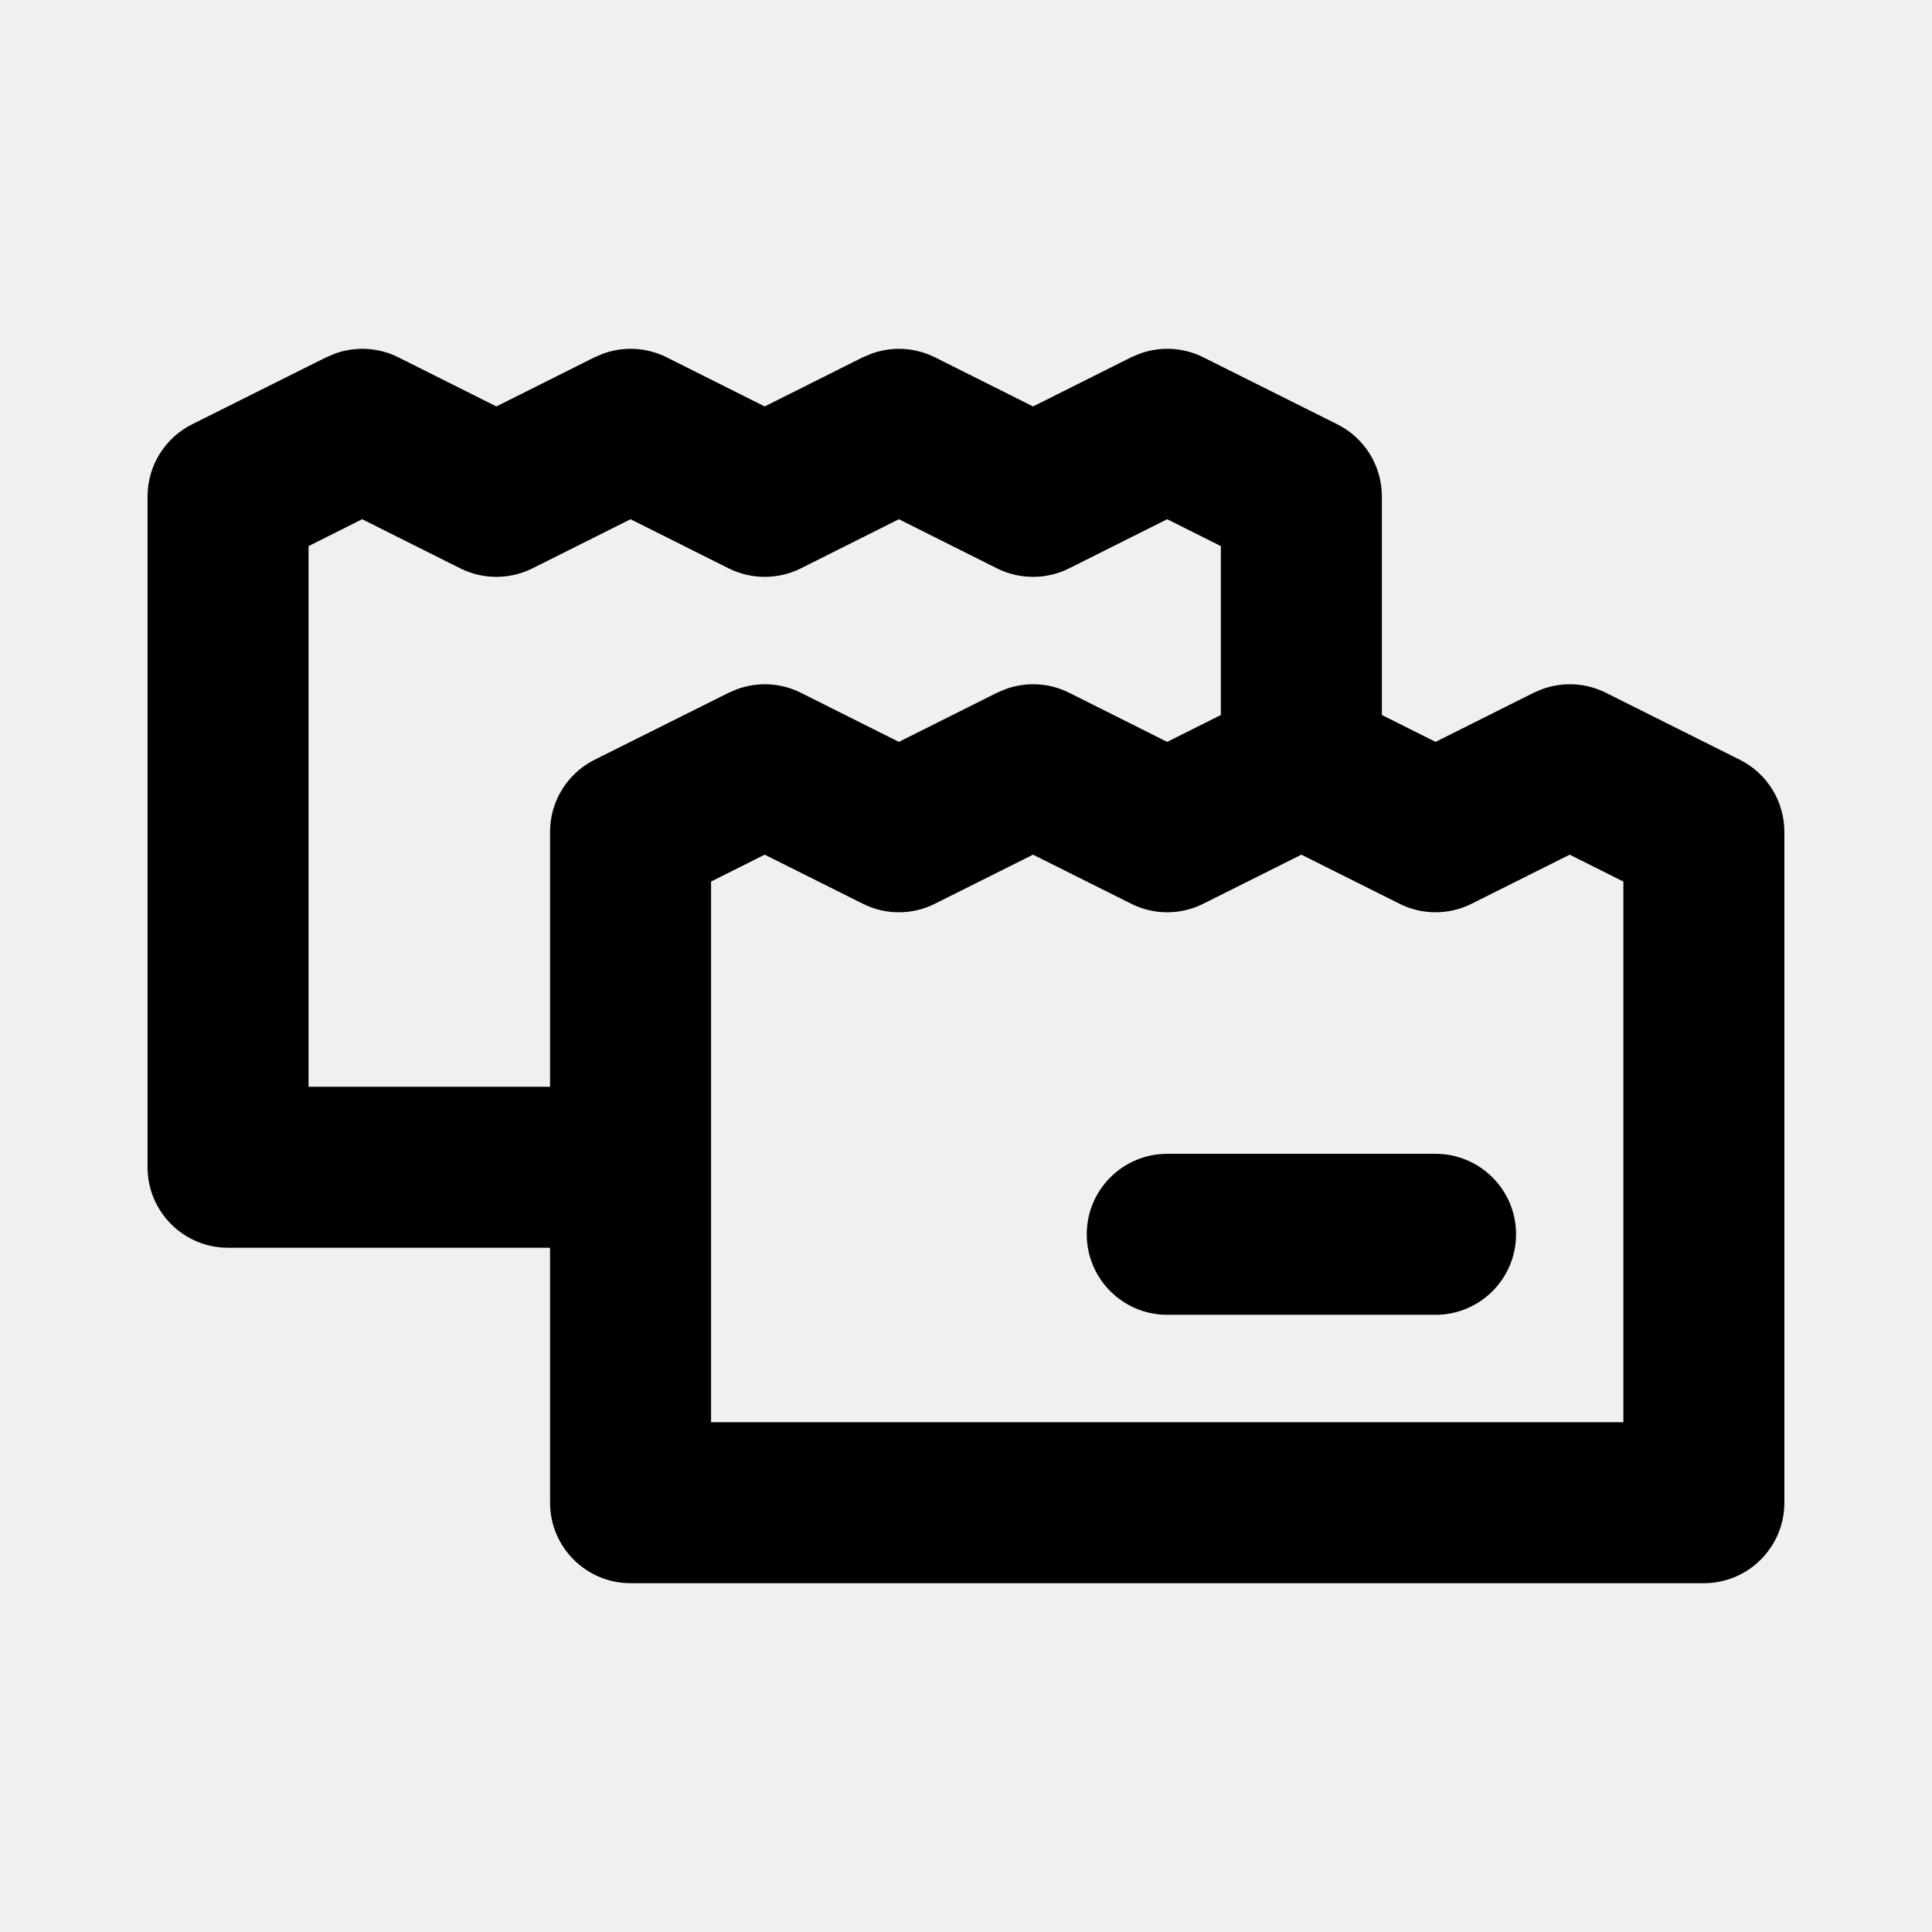
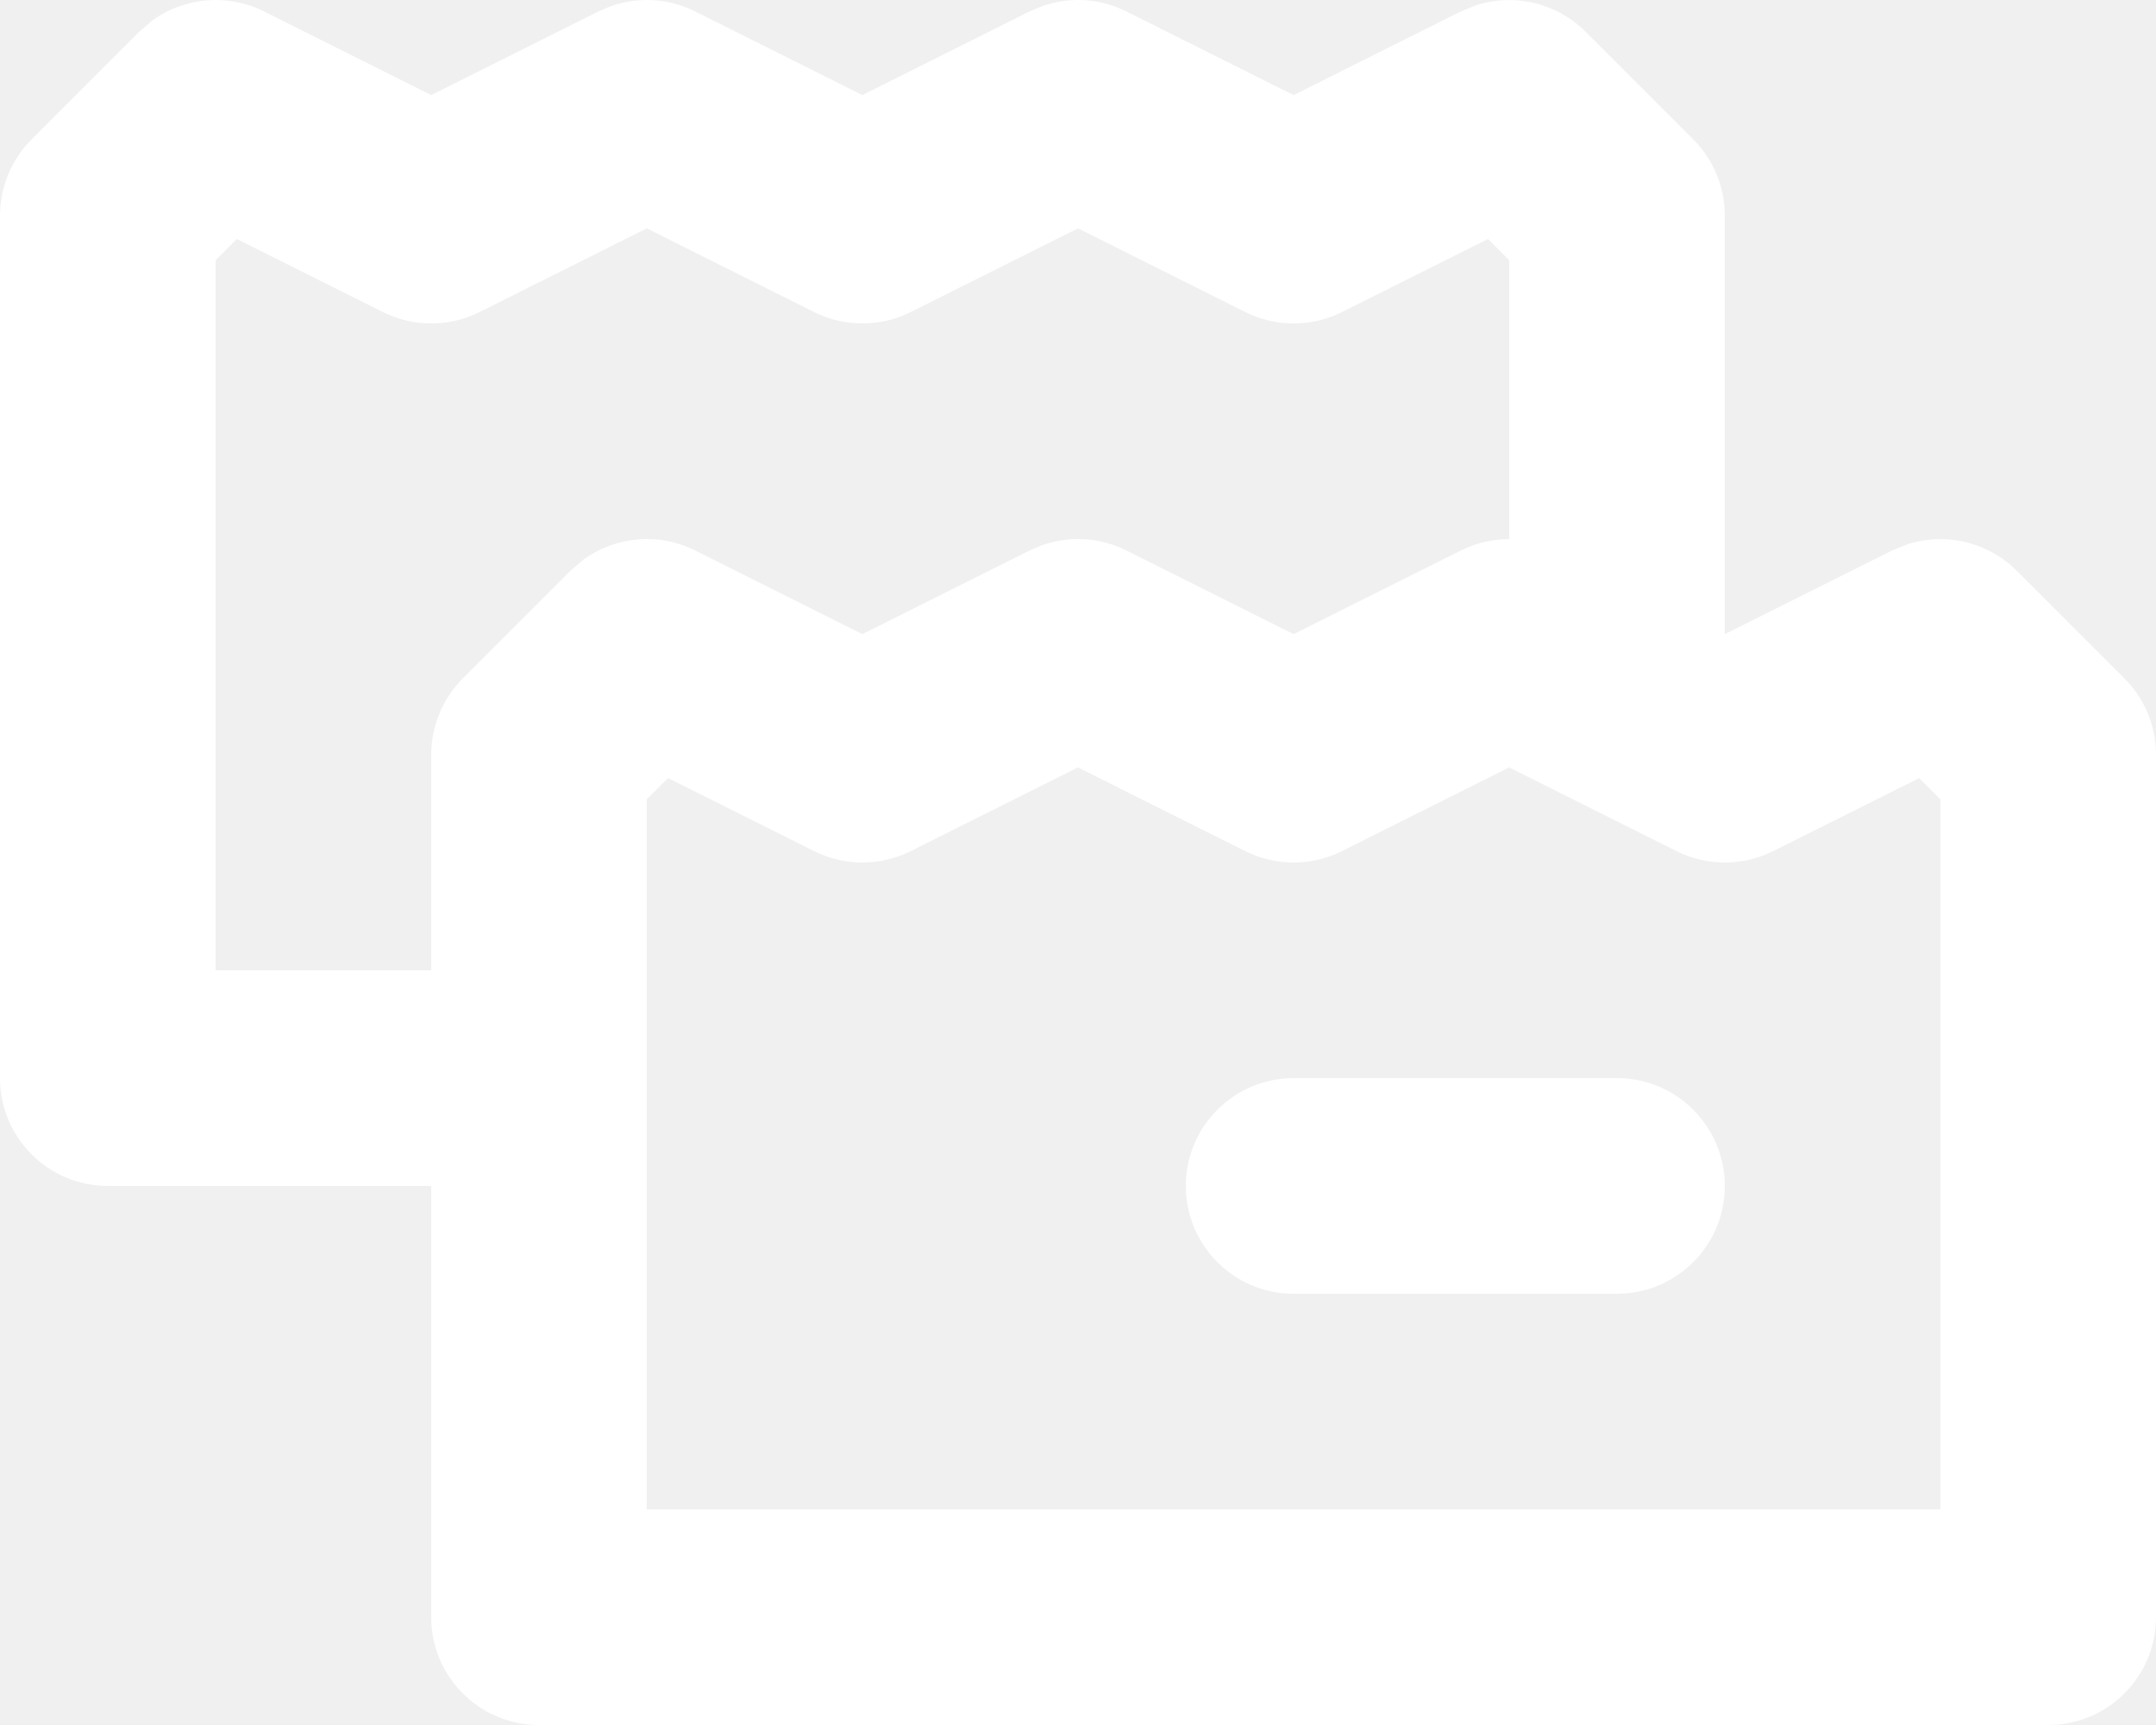
- <svg xmlns="http://www.w3.org/2000/svg" preserveAspectRatio="none" width="100%" height="100%" overflow="visible" style="display: block;" viewBox="0 0 24 24" fill="none">
-   <path d="M14.16 4.393C14.416 4.3 14.701 4.315 14.947 4.438L16.613 5.271C16.952 5.441 17.166 5.787 17.166 6.166V8.882L17.833 9.216L19.053 8.605L19.16 8.56C19.416 8.467 19.701 8.482 19.947 8.605L21.613 9.438C21.952 9.608 22.166 9.954 22.166 10.333V18.667C22.166 19.219 21.718 19.667 21.166 19.667H7.833C7.281 19.667 6.833 19.219 6.833 18.667V15.5H2.833C2.281 15.5 1.833 15.052 1.833 14.5V6.166C1.833 5.788 2.047 5.441 2.386 5.271L4.053 4.438L4.16 4.393C4.416 4.3 4.701 4.315 4.947 4.438L6.166 5.049L7.386 4.438L7.493 4.393C7.749 4.3 8.034 4.315 8.28 4.438L9.499 5.049L10.719 4.438L10.827 4.393C11.083 4.3 11.367 4.316 11.613 4.438L12.833 5.049L14.053 4.438L14.16 4.393ZM18.28 11.227C17.999 11.368 17.667 11.368 17.386 11.227L16.166 10.617L14.947 11.227C14.666 11.368 14.334 11.368 14.053 11.227L12.833 10.617L11.613 11.227C11.332 11.368 11 11.368 10.719 11.227L9.499 10.617L8.833 10.951V17.667H20.166V10.951L19.499 10.617L18.28 11.227ZM17.833 14.333C18.385 14.333 18.833 14.781 18.833 15.333C18.833 15.885 18.385 16.333 17.833 16.333H14.5C13.948 16.333 13.5 15.885 13.5 15.333C13.5 14.781 13.948 14.333 14.5 14.333H17.833ZM13.28 7.061C12.999 7.201 12.667 7.201 12.386 7.061L11.166 6.45L9.947 7.061C9.666 7.201 9.334 7.201 9.053 7.061L7.833 6.45L6.613 7.061C6.332 7.201 6 7.201 5.719 7.061L4.499 6.45L3.833 6.784V13.5H6.833V10.333C6.833 9.954 7.047 9.608 7.386 9.438L9.053 8.605L9.16 8.56C9.416 8.467 9.701 8.482 9.947 8.605L11.166 9.216L12.386 8.605L12.493 8.56C12.749 8.467 13.034 8.482 13.28 8.605L14.499 9.216L15.166 8.882V6.784L14.499 6.45L13.28 7.061Z" fill="black" />
+ <svg xmlns="http://www.w3.org/2000/svg" preserveAspectRatio="none" width="100%" height="100%" overflow="visible" style="display: block;" viewBox="0 0 20 16" fill="none">
+   <path d="M13.7 0.046C14.051 -0.064 14.441 0.027 14.707 0.293L15.707 1.293C15.895 1.48 16 1.735 16 2V5.882L17.553 5.105L17.7 5.046C18.051 4.936 18.441 5.027 18.707 5.293L19.707 6.293C19.895 6.48 20 6.735 20 7V15C20 15.552 19.552 16 19 16H5C4.448 16 4 15.552 4 15V11H1C0.448 11 0 10.552 0 10V2C0 1.735 0.106 1.48 0.293 1.293L1.293 0.293L1.414 0.189C1.712 -0.026 2.111 -0.063 2.447 0.105L4 0.882L5.553 0.105L5.66 0.06C5.916 -0.033 6.201 -0.018 6.447 0.105L8 0.882L9.553 0.105L9.66 0.06C9.916 -0.033 10.201 -0.018 10.447 0.105L12 0.882L13.553 0.105L13.7 0.046ZM12.447 7.895C12.166 8.035 11.834 8.035 11.553 7.895L10 7.118L8.447 7.895C8.166 8.035 7.834 8.035 7.553 7.895L6.197 7.217L6 7.414V14H18V7.414L17.803 7.217L16.447 7.895C16.166 8.035 15.834 8.035 15.553 7.895L14 7.118L12.447 7.895ZM15 10C15.552 10 16 10.448 16 11C16 11.552 15.552 12 15 12H12C11.448 12 11 11.552 11 11C11 10.448 11.448 10 12 10H15ZM8.447 2.895C8.166 3.035 7.834 3.035 7.553 2.895L6 2.118L4.447 2.895C4.166 3.035 3.834 3.035 3.553 2.895L2.197 2.217L2 2.414V9H4V7C4 6.735 4.106 6.48 4.293 6.293L5.293 5.293L5.414 5.189C5.712 4.974 6.111 4.937 6.447 5.105L8 5.882L9.553 5.105L9.66 5.06C9.916 4.967 10.201 4.982 10.447 5.105L12 5.882L13.553 5.105L13.66 5.06C13.77 5.02 13.885 5.001 14 5.001V2.414L13.803 2.217L12.447 2.895C12.166 3.035 11.834 3.035 11.553 2.895L10 2.118L8.447 2.895Z" fill="white" />
</svg>
